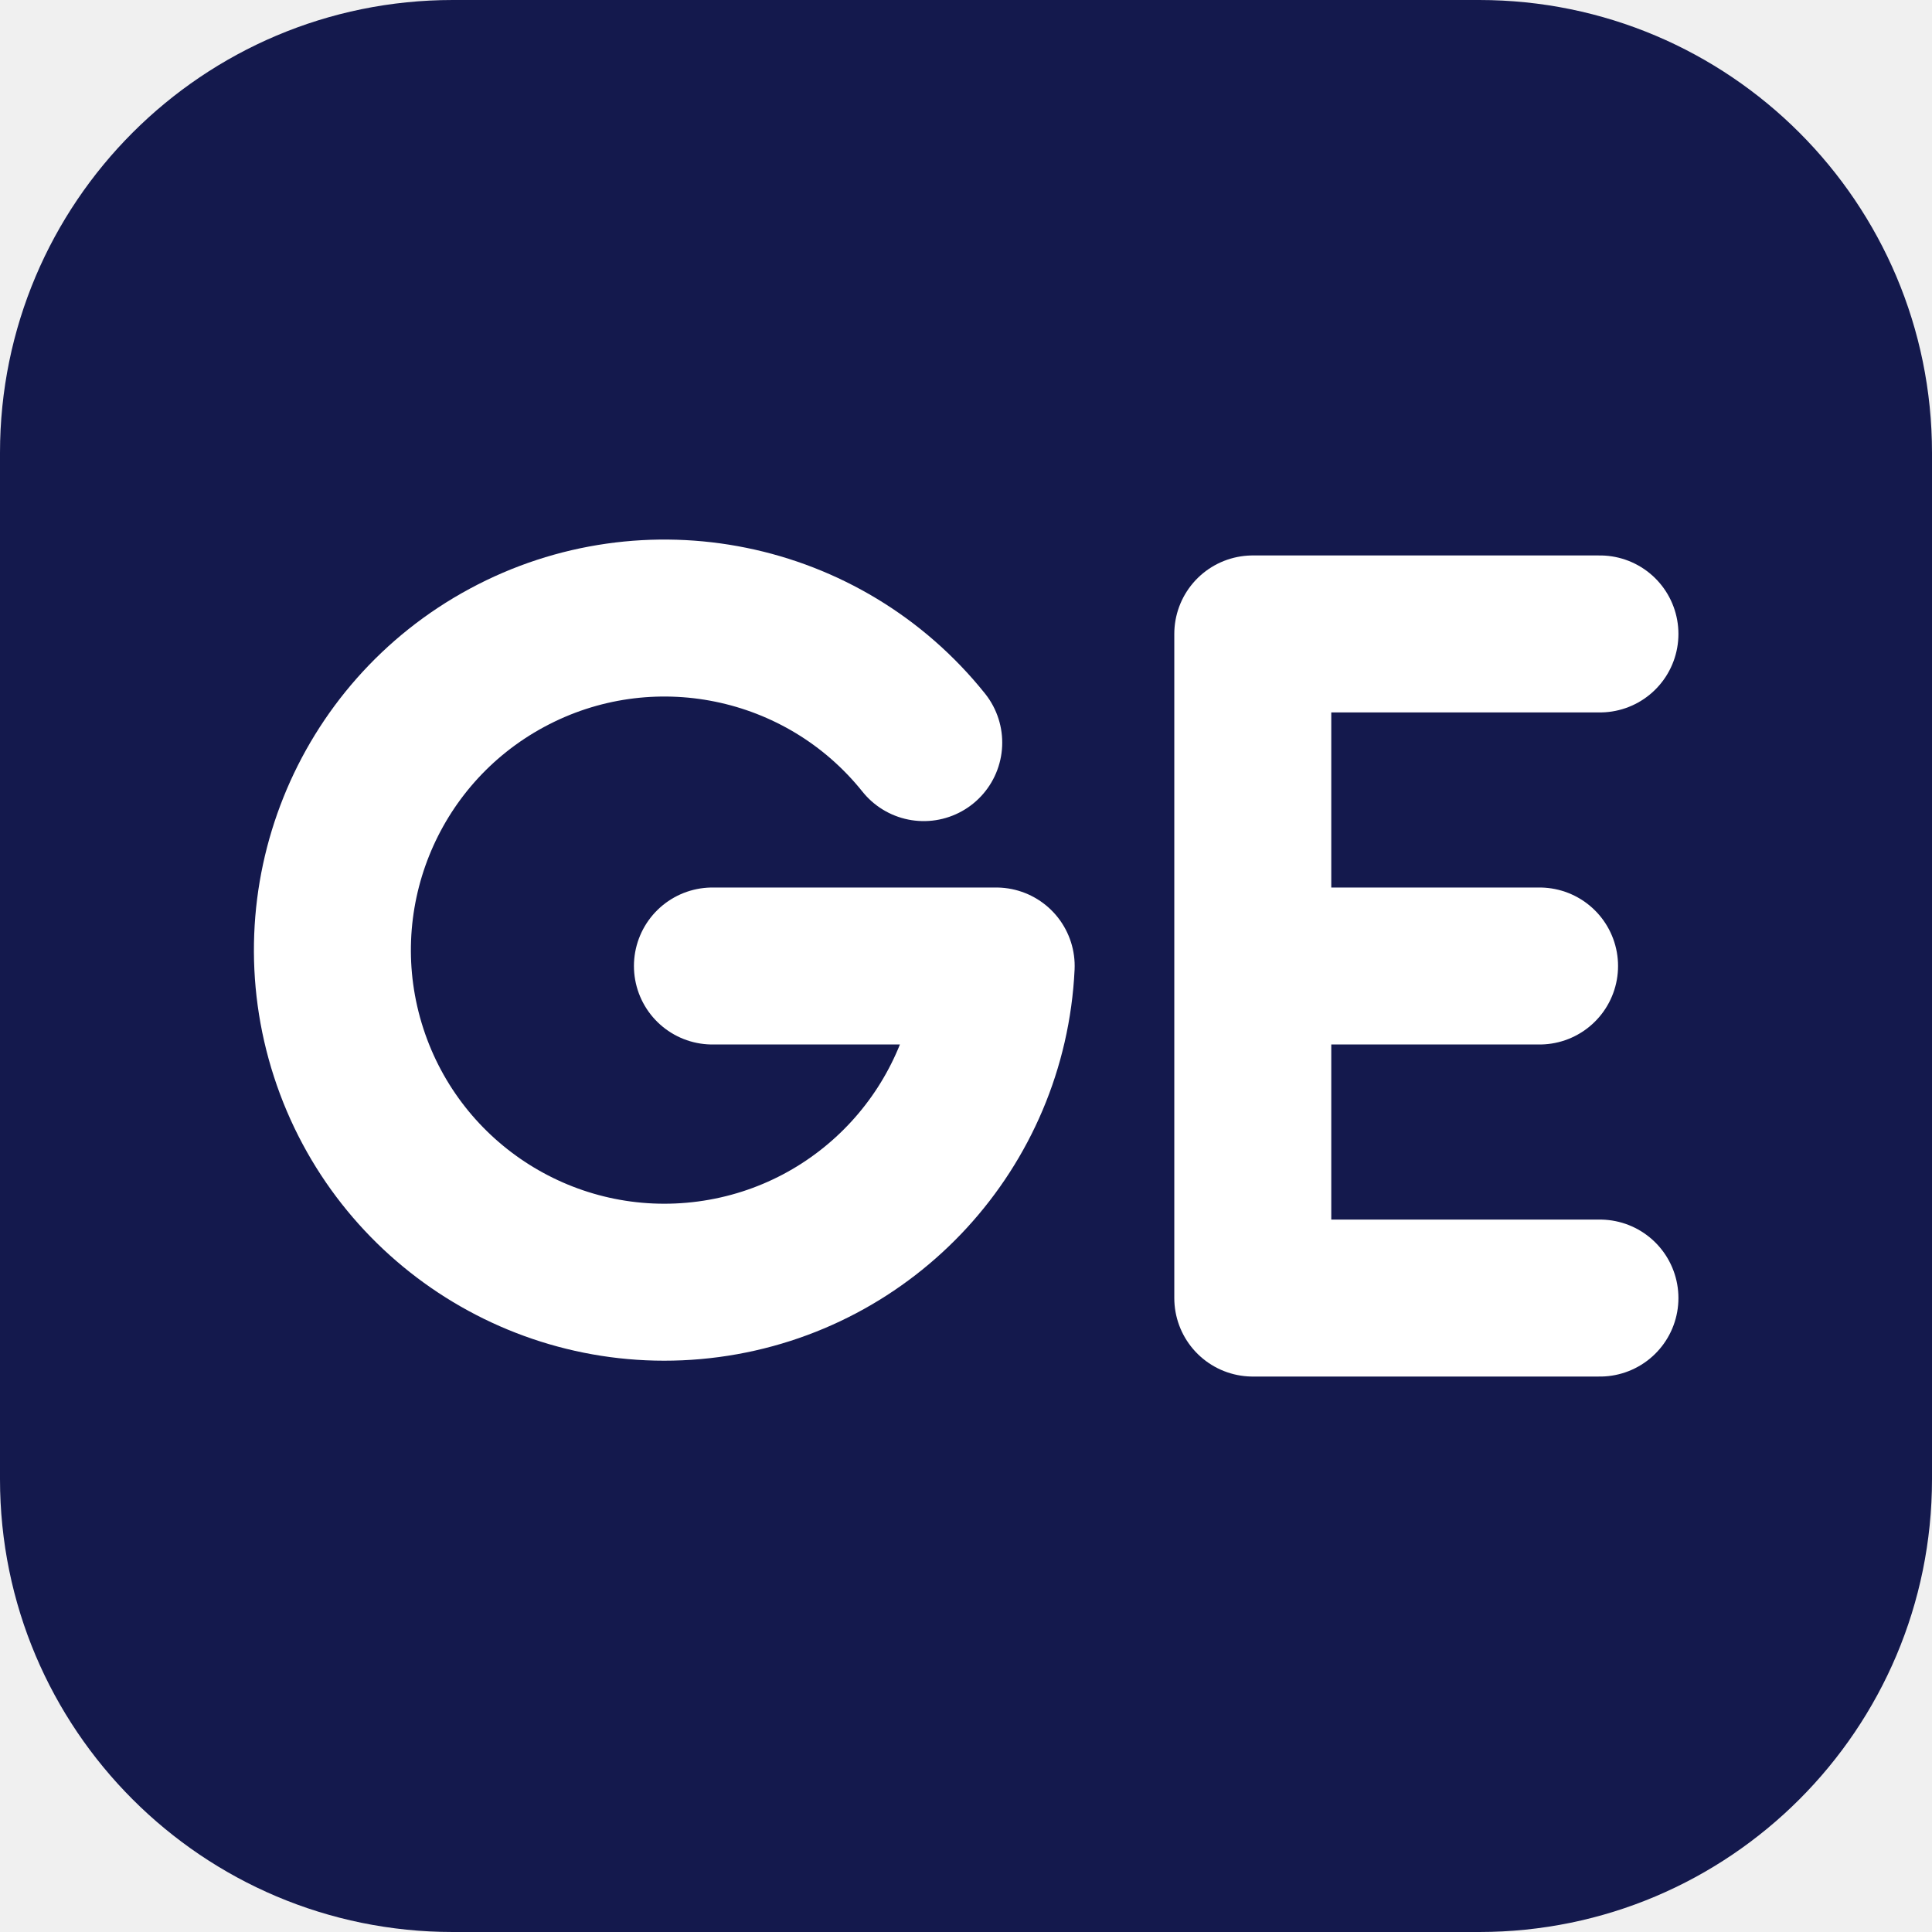
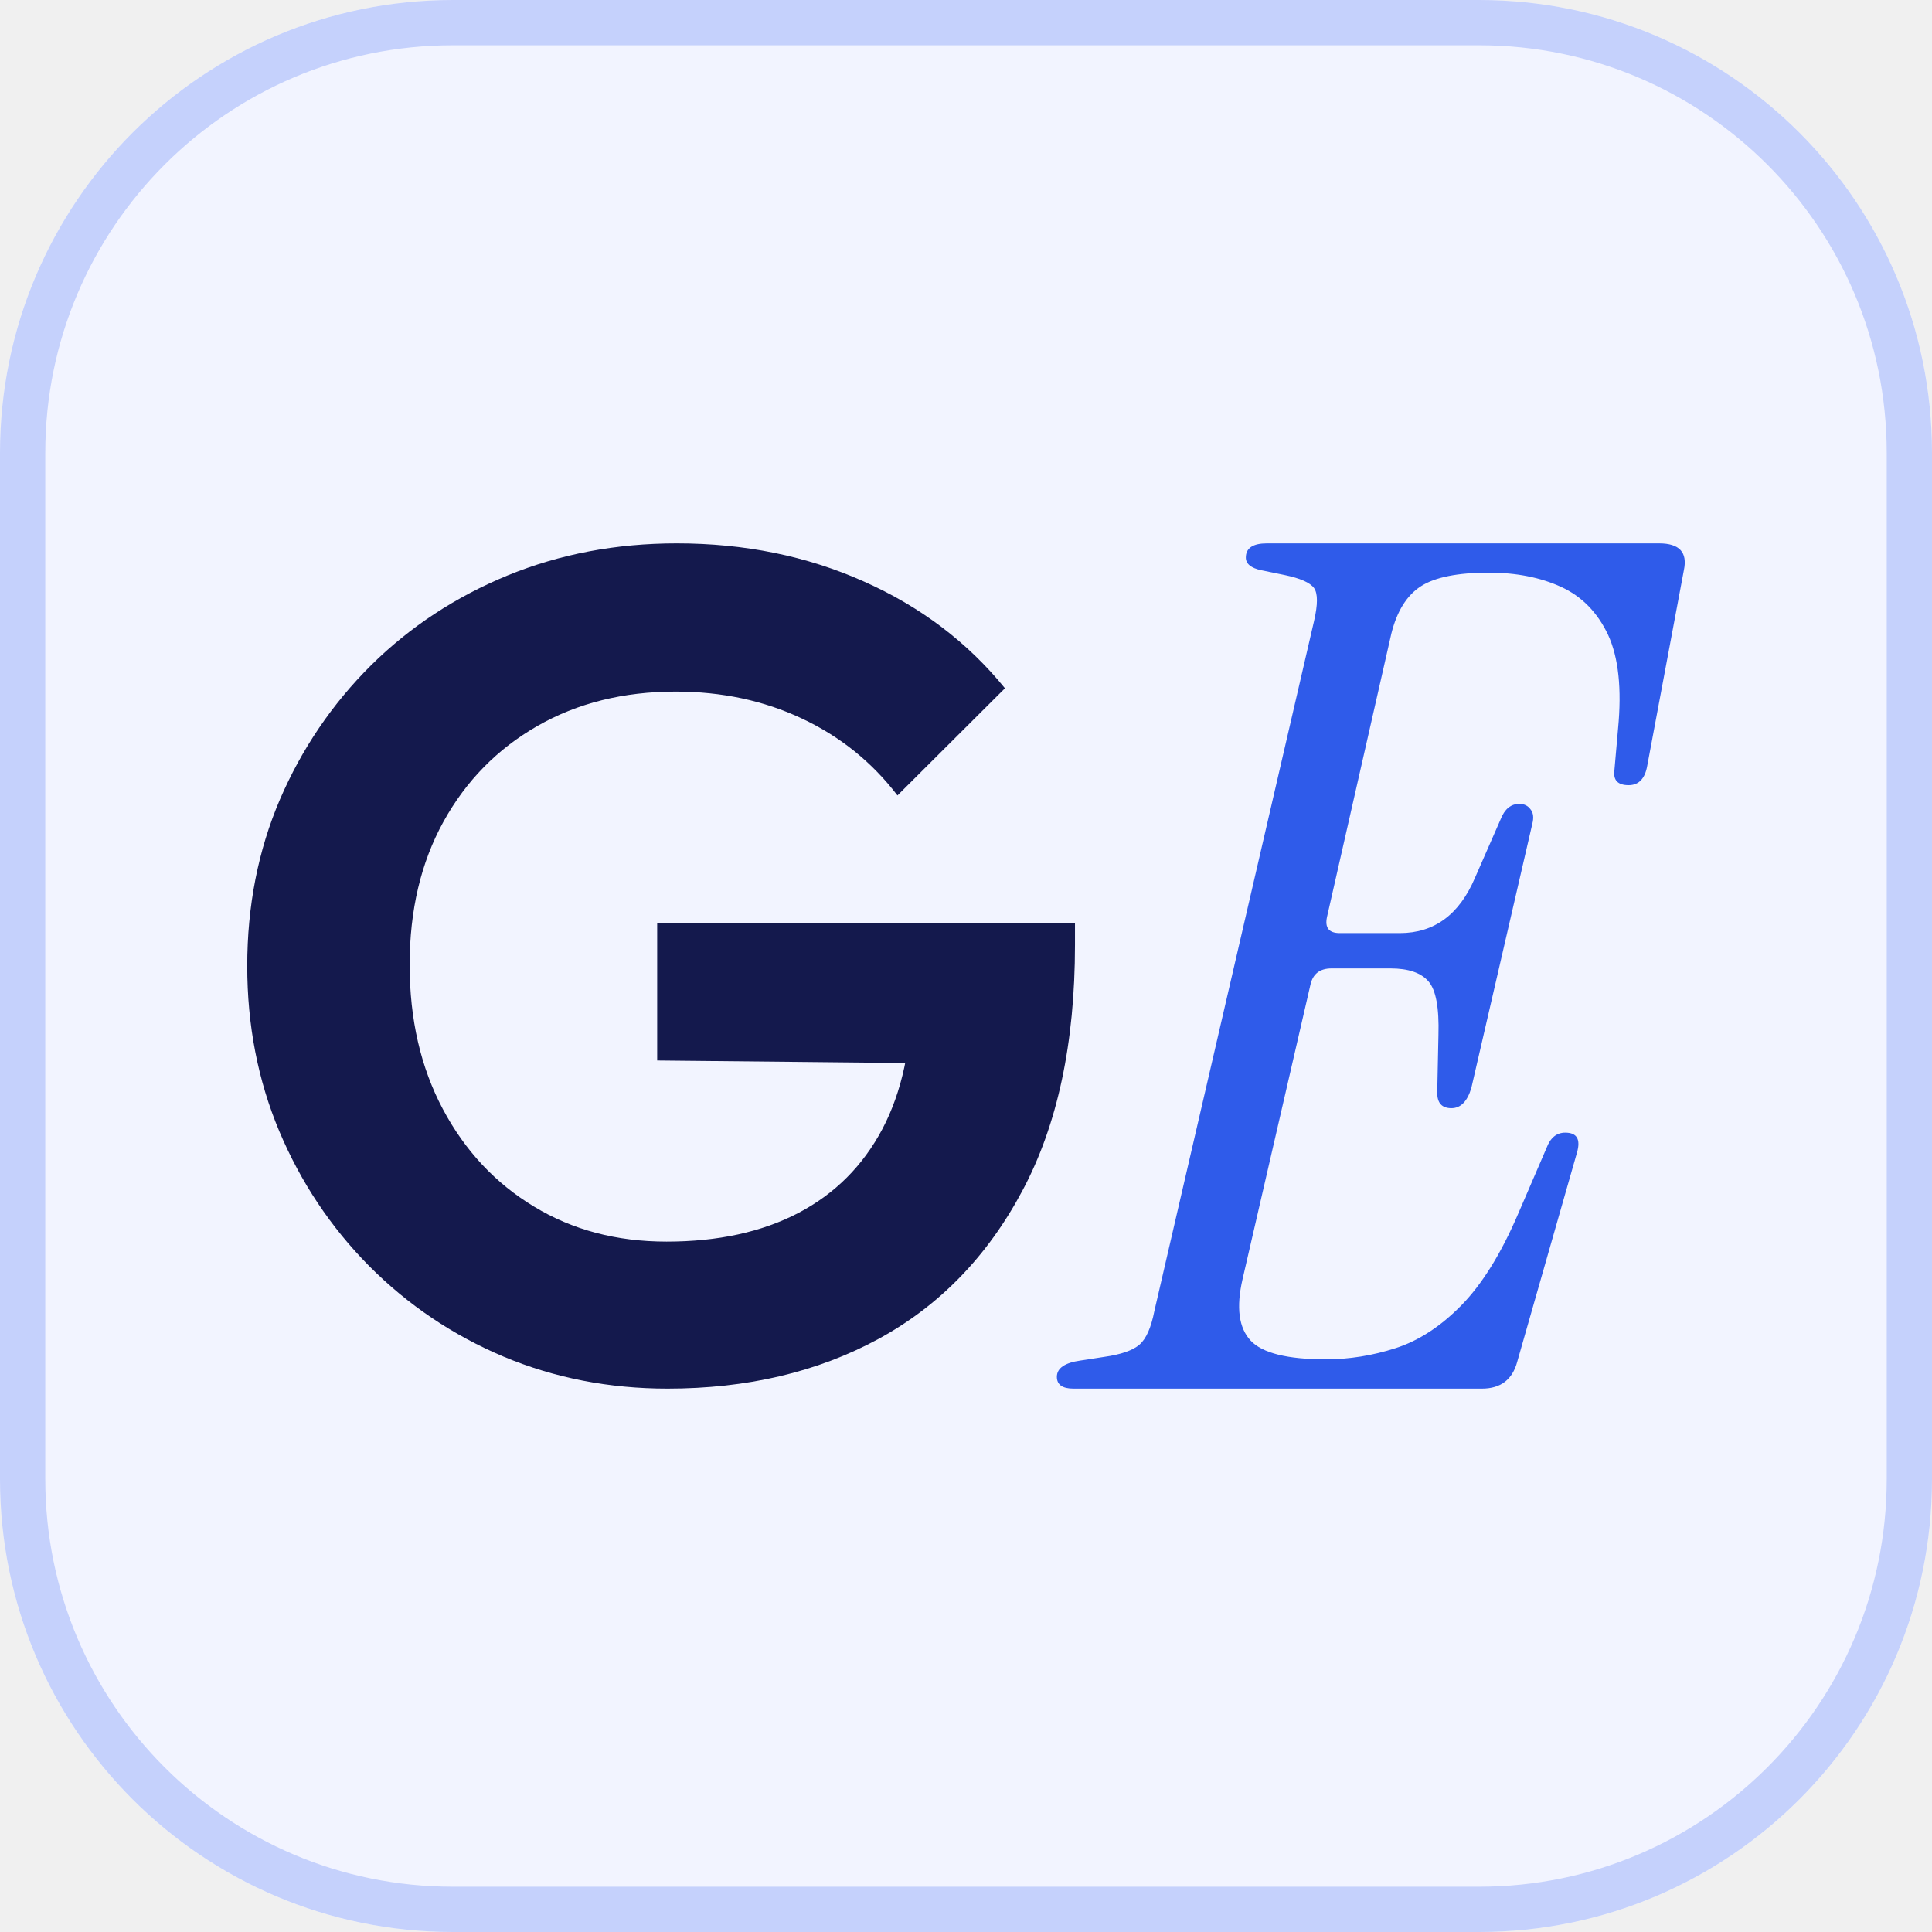
<svg xmlns="http://www.w3.org/2000/svg" viewBox="0 0 64 64" role="img" aria-label="GE">
-   <rect fill="#14194d" width="64" height="64" rx="15" />
-   <path fill="none" stroke="#ffffff" stroke-width="5.2" stroke-linecap="round" stroke-linejoin="round" d="M30.6 24.6A11 11 0 1 0 33 32H23.6" />
-   <path fill="none" stroke="#ffffff" stroke-width="5.2" stroke-linecap="round" stroke-linejoin="round" d="M53 21H41.5V43H53M41.5 32H51" />
+   <rect width="64" height="64" rx="15" fill="#f2f4ff" />
+   <rect x="0.75" y="0.75" width="62.5" height="62.5" rx="14.25" fill="none" stroke="#c5d1fc" stroke-width="1.5" />
+   <path fill="#14194d" d="M22.11 46.00Q19.21 46.00 16.68 44.94Q14.15 43.87 12.23 41.94Q10.32 40.01 9.25 37.47Q8.19 34.94 8.19 32.00Q8.19 29.02 9.27 26.49Q10.36 23.96 12.29 22.04Q14.22 20.13 16.82 19.06Q19.41 18.00 22.42 18.00Q25.79 18.00 28.61 19.26Q31.43 20.51 33.29 22.80L29.73 26.35Q28.46 24.69 26.56 23.80Q24.67 22.91 22.38 22.91Q19.79 22.91 17.80 24.05Q15.81 25.19 14.69 27.22Q13.57 29.25 13.57 31.96Q13.57 34.67 14.67 36.74Q15.77 38.81 17.69 39.97Q19.60 41.13 22.08 41.13Q24.63 41.13 26.45 40.18Q28.26 39.23 29.23 37.40Q30.20 35.56 30.20 32.89L33.64 35.25L21.77 35.13V30.57H35.61V31.30Q35.61 36.18 33.87 39.44Q32.13 42.71 29.09 44.36Q26.06 46.00 22.11 46.00Z" />
+   <path fill="#2f5bea" d="M35.56 46.00Q35.01 46.00 35.01 45.61Q35.01 45.18 35.79 45.07L36.57 44.95Q37.42 44.83 37.75 44.54Q38.08 44.25 38.24 43.43L43.53 20.57Q43.72 19.75 43.53 19.48Q43.33 19.21 42.56 19.05L41.78 18.89Q41.27 18.78 41.27 18.47Q41.27 18.00 41.97 18.00H54.96Q55.97 18.00 55.78 18.89L54.57 25.35Q54.46 26.01 53.95 26.01Q53.41 26.01 53.48 25.51L53.60 24.14Q53.79 22.16 53.27 21.03Q52.74 19.91 51.71 19.44Q50.68 18.97 49.32 18.97Q47.77 18.97 47.07 19.42Q46.37 19.87 46.09 20.99L43.96 30.37Q43.84 30.91 44.38 30.91H46.37Q48.08 30.91 48.86 29.08L49.71 27.14Q49.91 26.63 50.33 26.63Q50.57 26.63 50.70 26.81Q50.84 26.98 50.76 27.29L48.74 36.04Q48.54 36.71 48.08 36.71Q47.61 36.71 47.61 36.20L47.65 34.29Q47.69 32.93 47.32 32.51Q46.95 32.08 46.06 32.08H44.11Q43.53 32.08 43.41 32.62L41.16 42.38Q40.84 43.78 41.43 44.41Q42.01 45.03 43.92 45.03Q45.08 45.03 46.23 44.66Q47.38 44.29 48.41 43.24Q49.44 42.19 50.29 40.21L51.23 38.03Q51.42 37.52 51.85 37.52Q52.43 37.52 52.24 38.18L50.26 45.11Q50.02 46.00 49.09 46.00Z" />
</svg>
